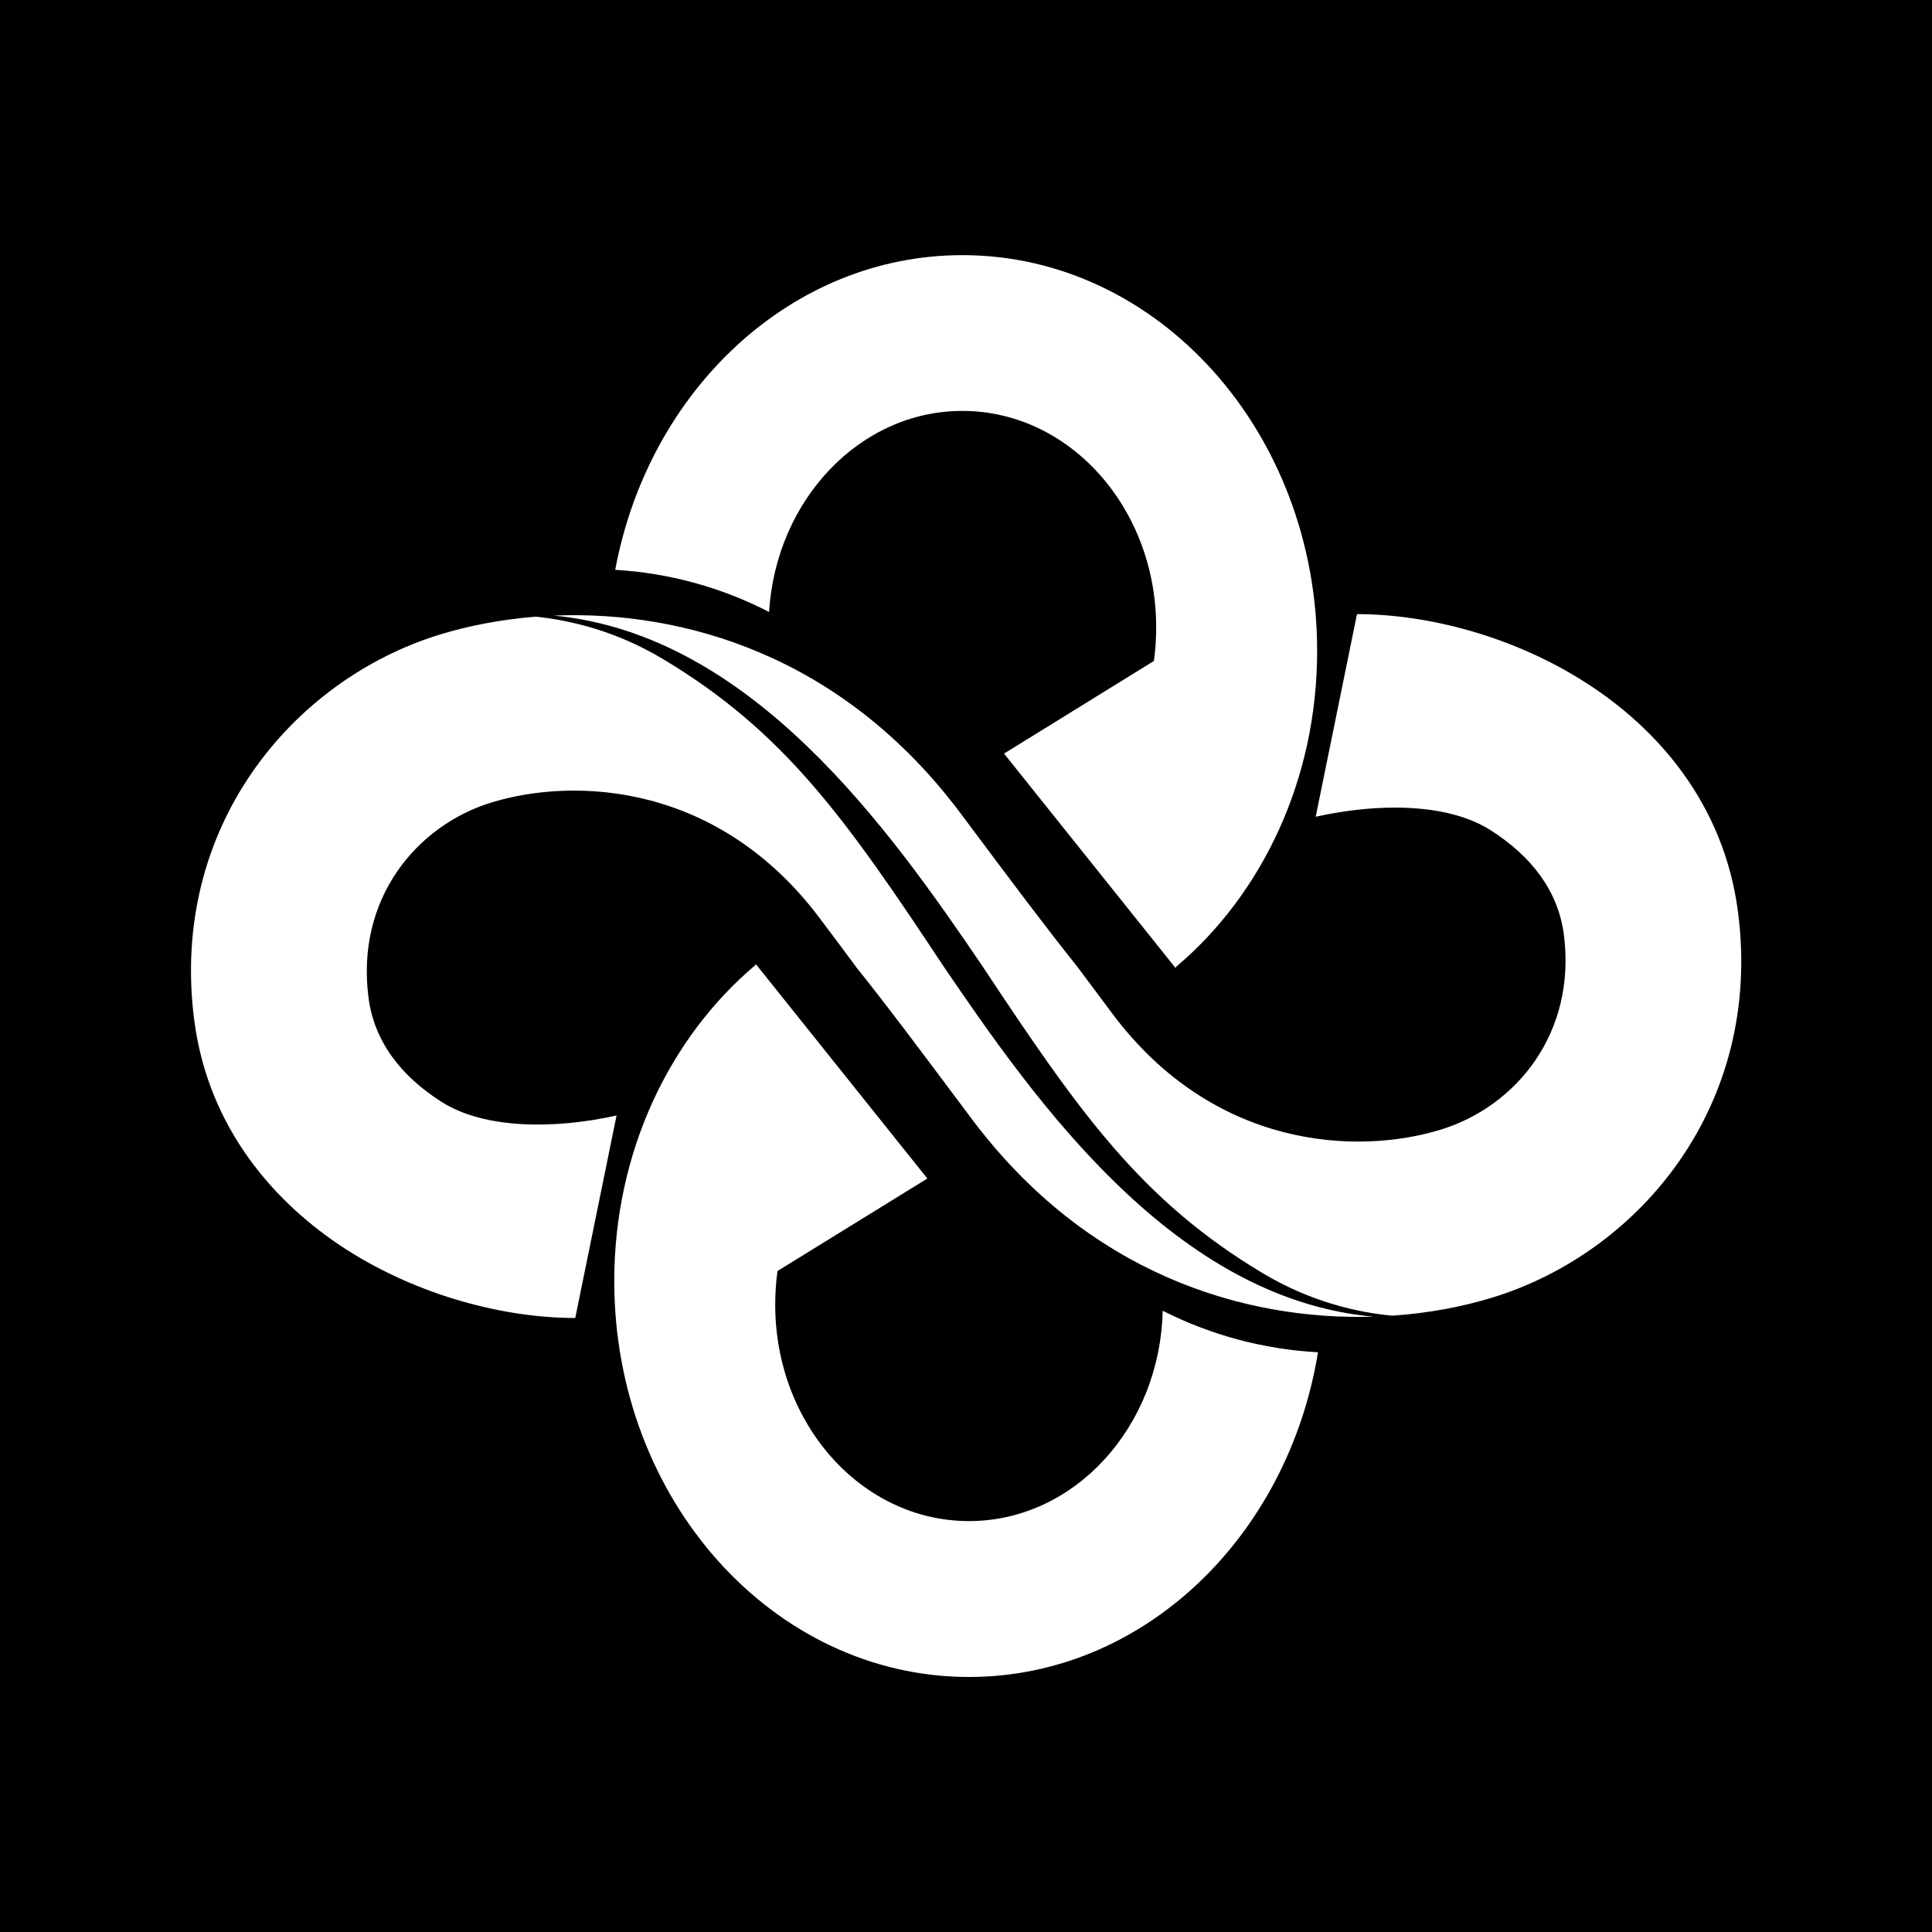
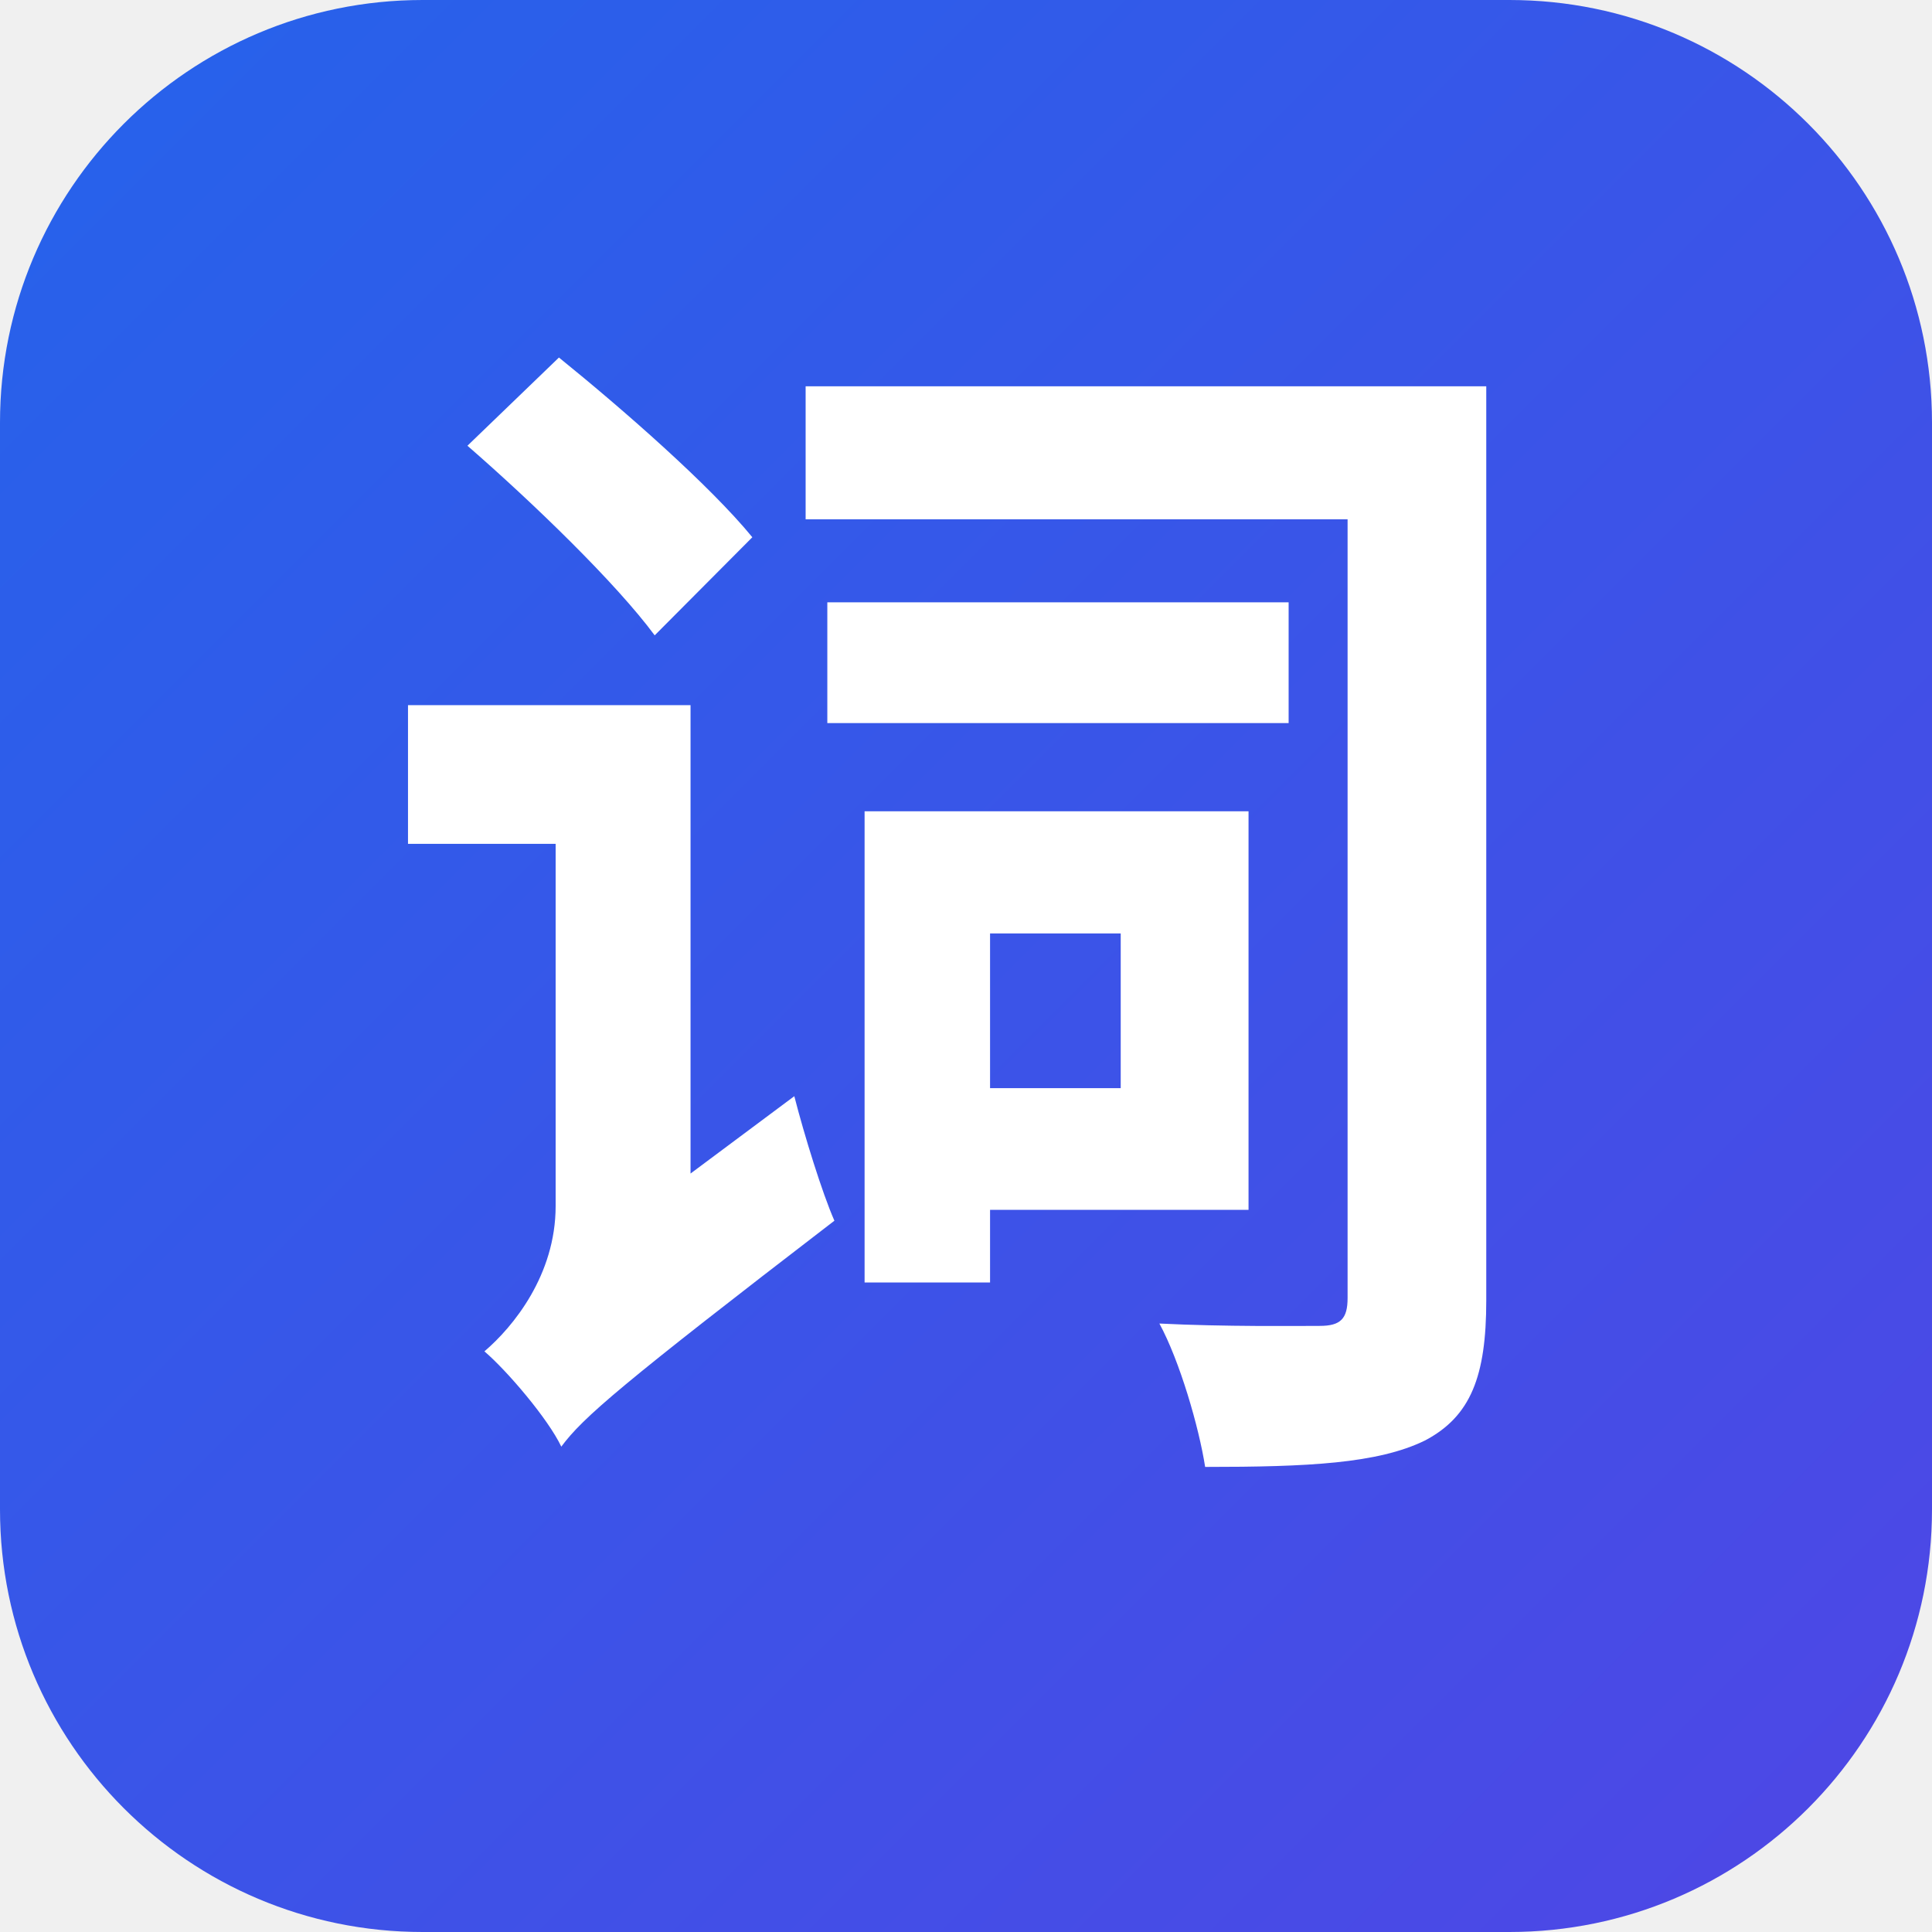
- <svg xmlns="http://www.w3.org/2000/svg" width="16" height="16" viewBox="0 0 16 16" fill="none">
-   <g clip-path="url(#clip0_121_6473)">
-     <path d="M16 0H0V16H16V0Z" fill="black" />
-     <path fill-rule="evenodd" clip-rule="evenodd" d="M5.095 4.719C5.372 3.231 6.554 2.113 7.97 2.113C9.592 2.113 10.908 3.58 10.908 5.391C10.908 6.458 10.45 7.407 9.742 8.005L9.735 8.016L8.315 6.241L9.556 5.474C9.569 5.383 9.575 5.29 9.575 5.195C9.575 4.206 8.857 3.403 7.97 3.403C7.122 3.403 6.427 4.138 6.369 5.068C5.983 4.869 5.552 4.746 5.095 4.719ZM4.438 5.107C4.147 5.13 3.878 5.183 3.643 5.255C2.419 5.631 1.4 6.855 1.609 8.452C1.726 9.343 2.274 9.969 2.878 10.354C3.472 10.731 4.175 10.915 4.764 10.915L5.106 9.238C4.593 9.352 4.014 9.352 3.658 9.126C3.313 8.907 3.098 8.618 3.052 8.263C2.945 7.446 3.447 6.837 4.07 6.646C4.761 6.434 5.951 6.484 6.792 7.609C6.835 7.666 6.877 7.723 6.919 7.778C6.975 7.854 7.03 7.928 7.085 8.001H7.084C7.342 8.322 7.626 8.703 7.965 9.156L8.045 9.263C9.012 10.556 10.31 10.937 11.374 10.904C9.728 10.756 8.582 9.132 7.813 8.001H7.813C7.005 6.781 6.496 6.059 5.489 5.457C5.104 5.226 4.726 5.137 4.438 5.107ZM11.531 10.896C11.24 10.869 10.854 10.781 10.459 10.545C9.453 9.943 8.944 9.221 8.136 8.001H8.136C7.369 6.872 6.226 5.253 4.586 5.098C5.658 5.054 6.978 5.428 7.957 6.738L8.037 6.845C8.376 7.299 8.661 7.68 8.918 8.001H8.918C8.972 8.074 9.028 8.148 9.084 8.223C9.125 8.279 9.168 8.335 9.21 8.392C10.051 9.517 11.241 9.568 11.932 9.355C12.555 9.164 13.057 8.555 12.951 7.738C12.904 7.383 12.689 7.095 12.344 6.875C11.989 6.649 11.41 6.649 10.896 6.764L11.238 5.086C11.827 5.086 12.531 5.27 13.124 5.648C13.729 6.032 14.276 6.658 14.393 7.549C14.602 9.147 13.584 10.37 12.359 10.746C12.115 10.821 11.834 10.875 11.531 10.896ZM8.025 13.888C9.467 13.888 10.666 12.728 10.915 11.199C10.454 11.174 10.018 11.052 9.629 10.855C9.606 11.821 8.896 12.597 8.025 12.597C7.138 12.597 6.42 11.795 6.42 10.805C6.42 10.71 6.426 10.617 6.439 10.526L7.68 9.76L6.26 7.985L6.253 7.995C5.545 8.593 5.087 9.542 5.087 10.609C5.087 12.42 6.403 13.888 8.025 13.888Z" fill="white" />
-   </g>
+ <svg xmlns="http://www.w3.org/2000/svg" viewBox="0 0 64 64">
  <defs>
-     <clipPath id="clip0_121_6473">
-       <rect width="16" height="16" fill="white" />
-     </clipPath>
+     <linearGradient id="g" x1="0" y1="0" x2="1" y2="1">
+       <stop offset="0" stop-color="#2563eb" />
+       <stop offset="1" stop-color="#4f46e5" />
+     </linearGradient>
  </defs>
+   <rect width="64" height="64" rx="14" fill="url(#g)" />
+   <text x="32" y="45" text-anchor="middle" font-size="40" font-weight="600" fill="#fff" font-family="PingFang SC, Hiragino Sans GB, Noto Sans SC, Microsoft YaHei, sans-serif">词</text>
</svg>
